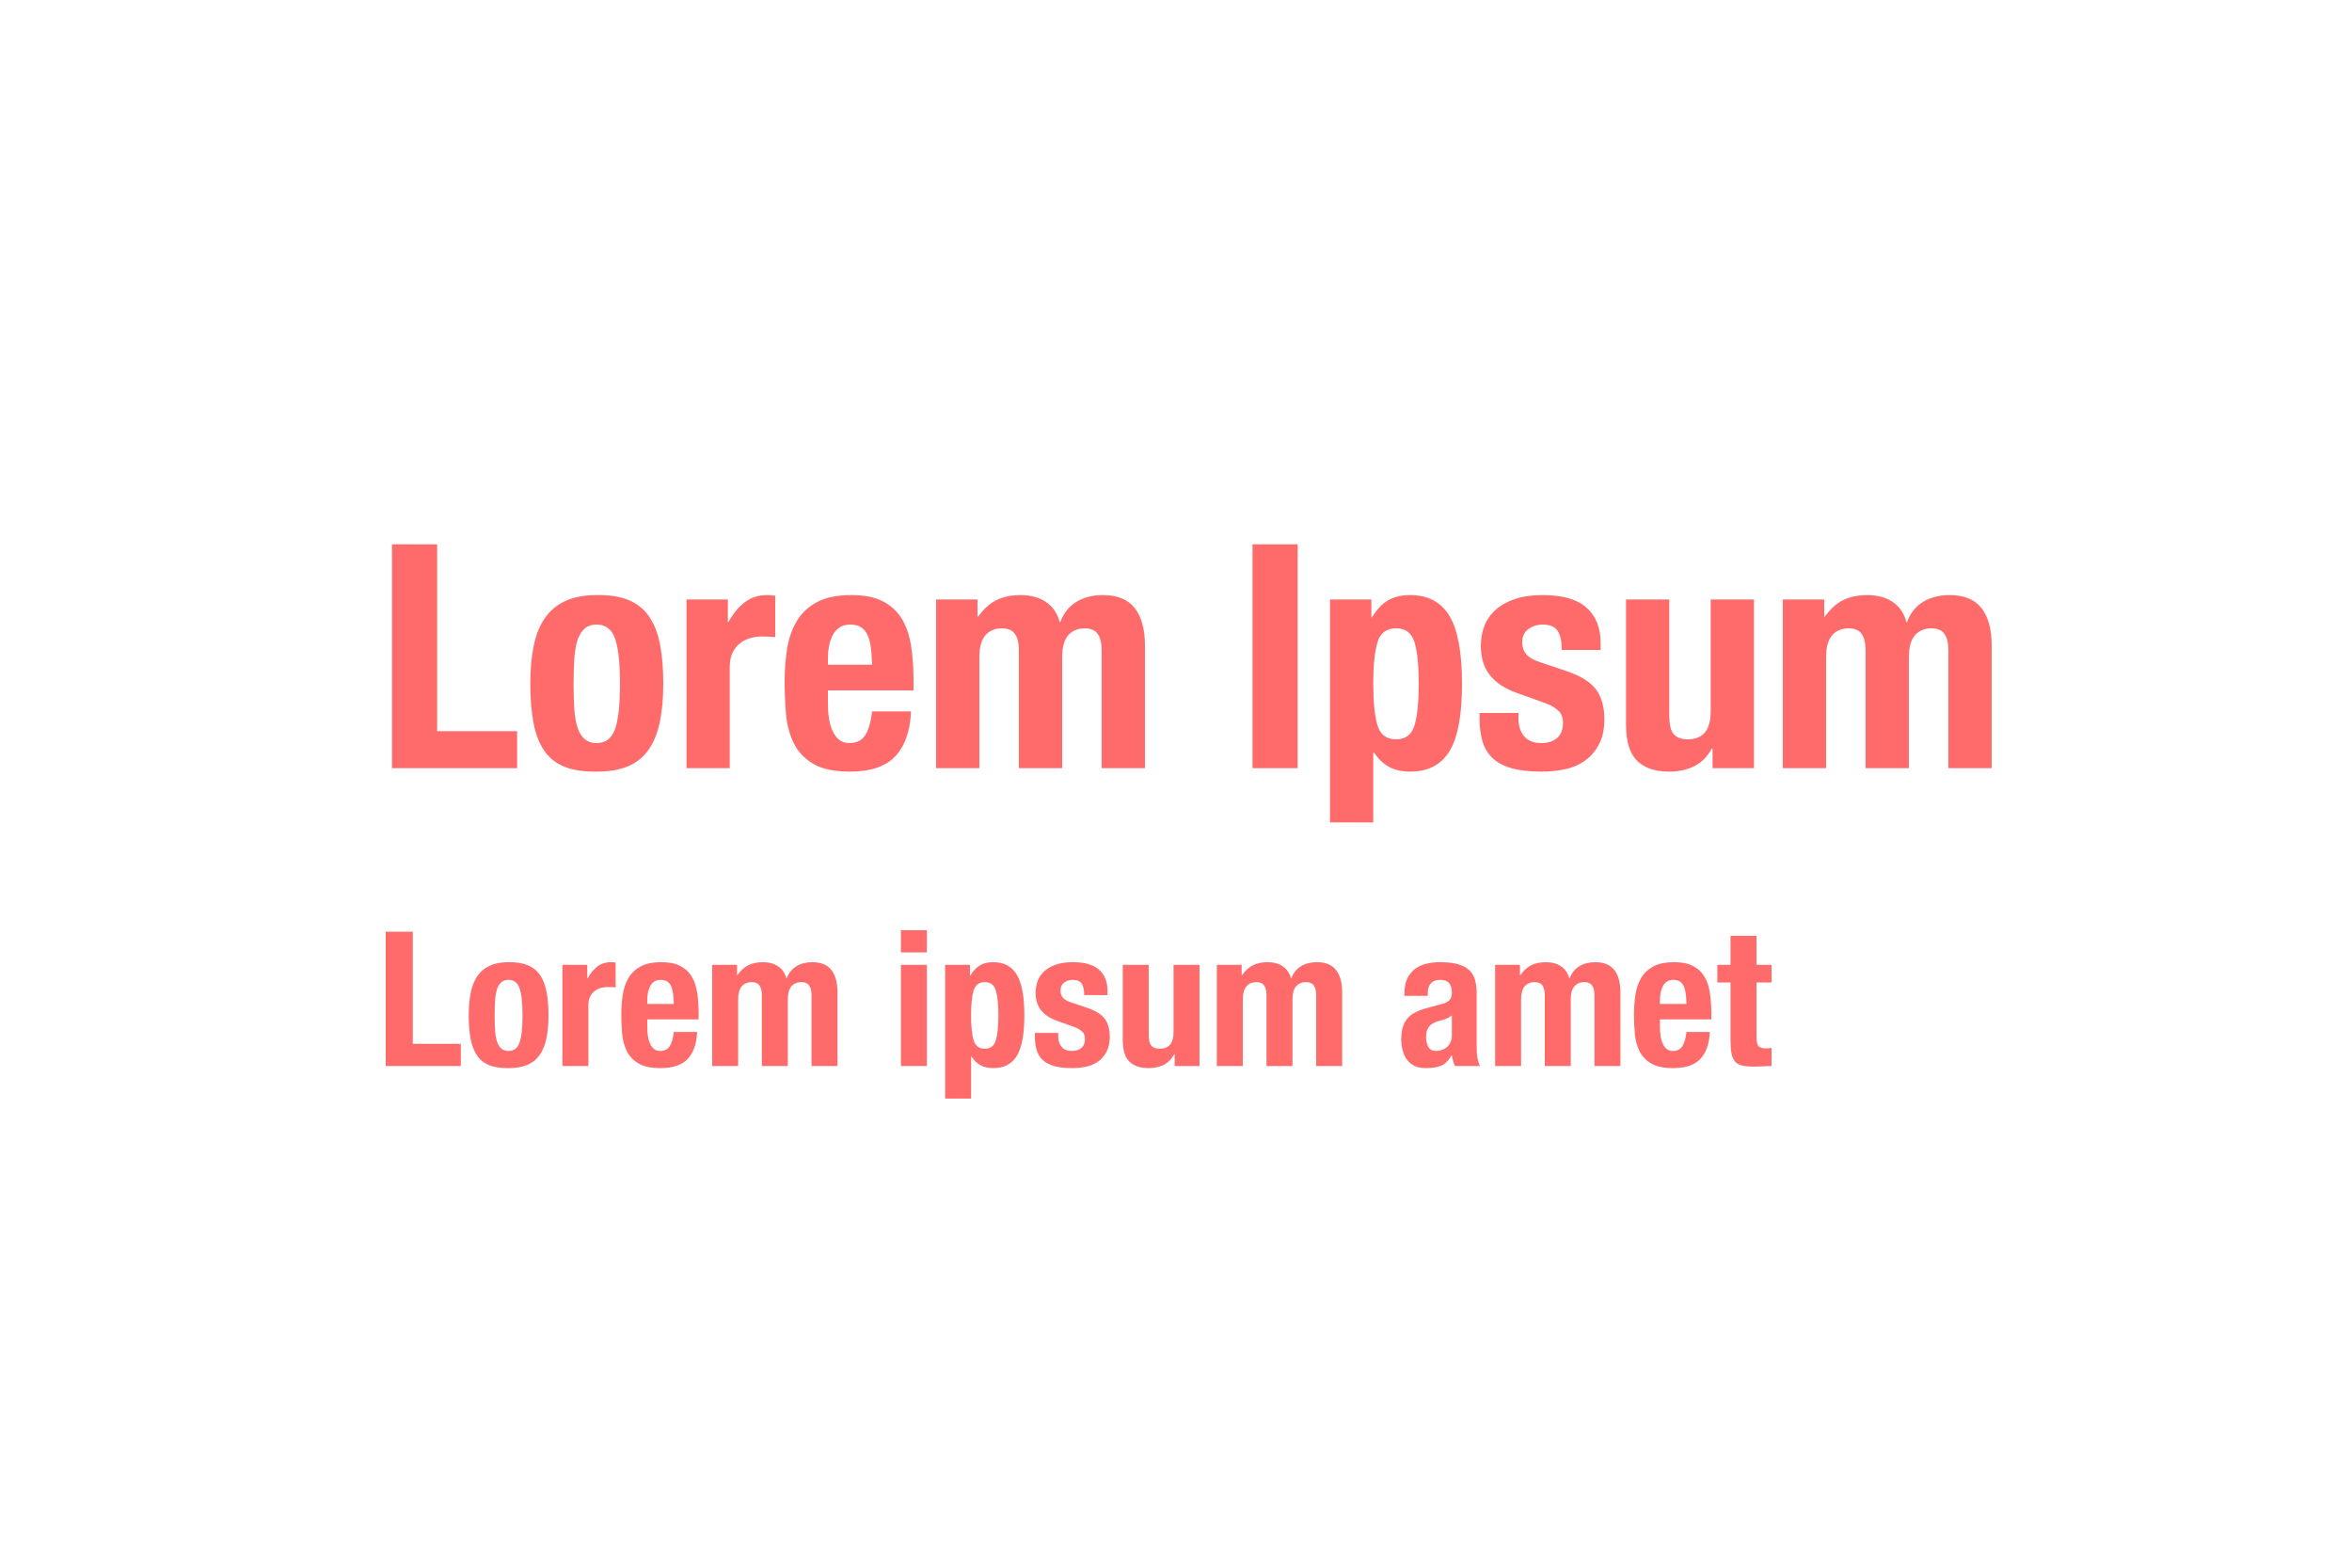
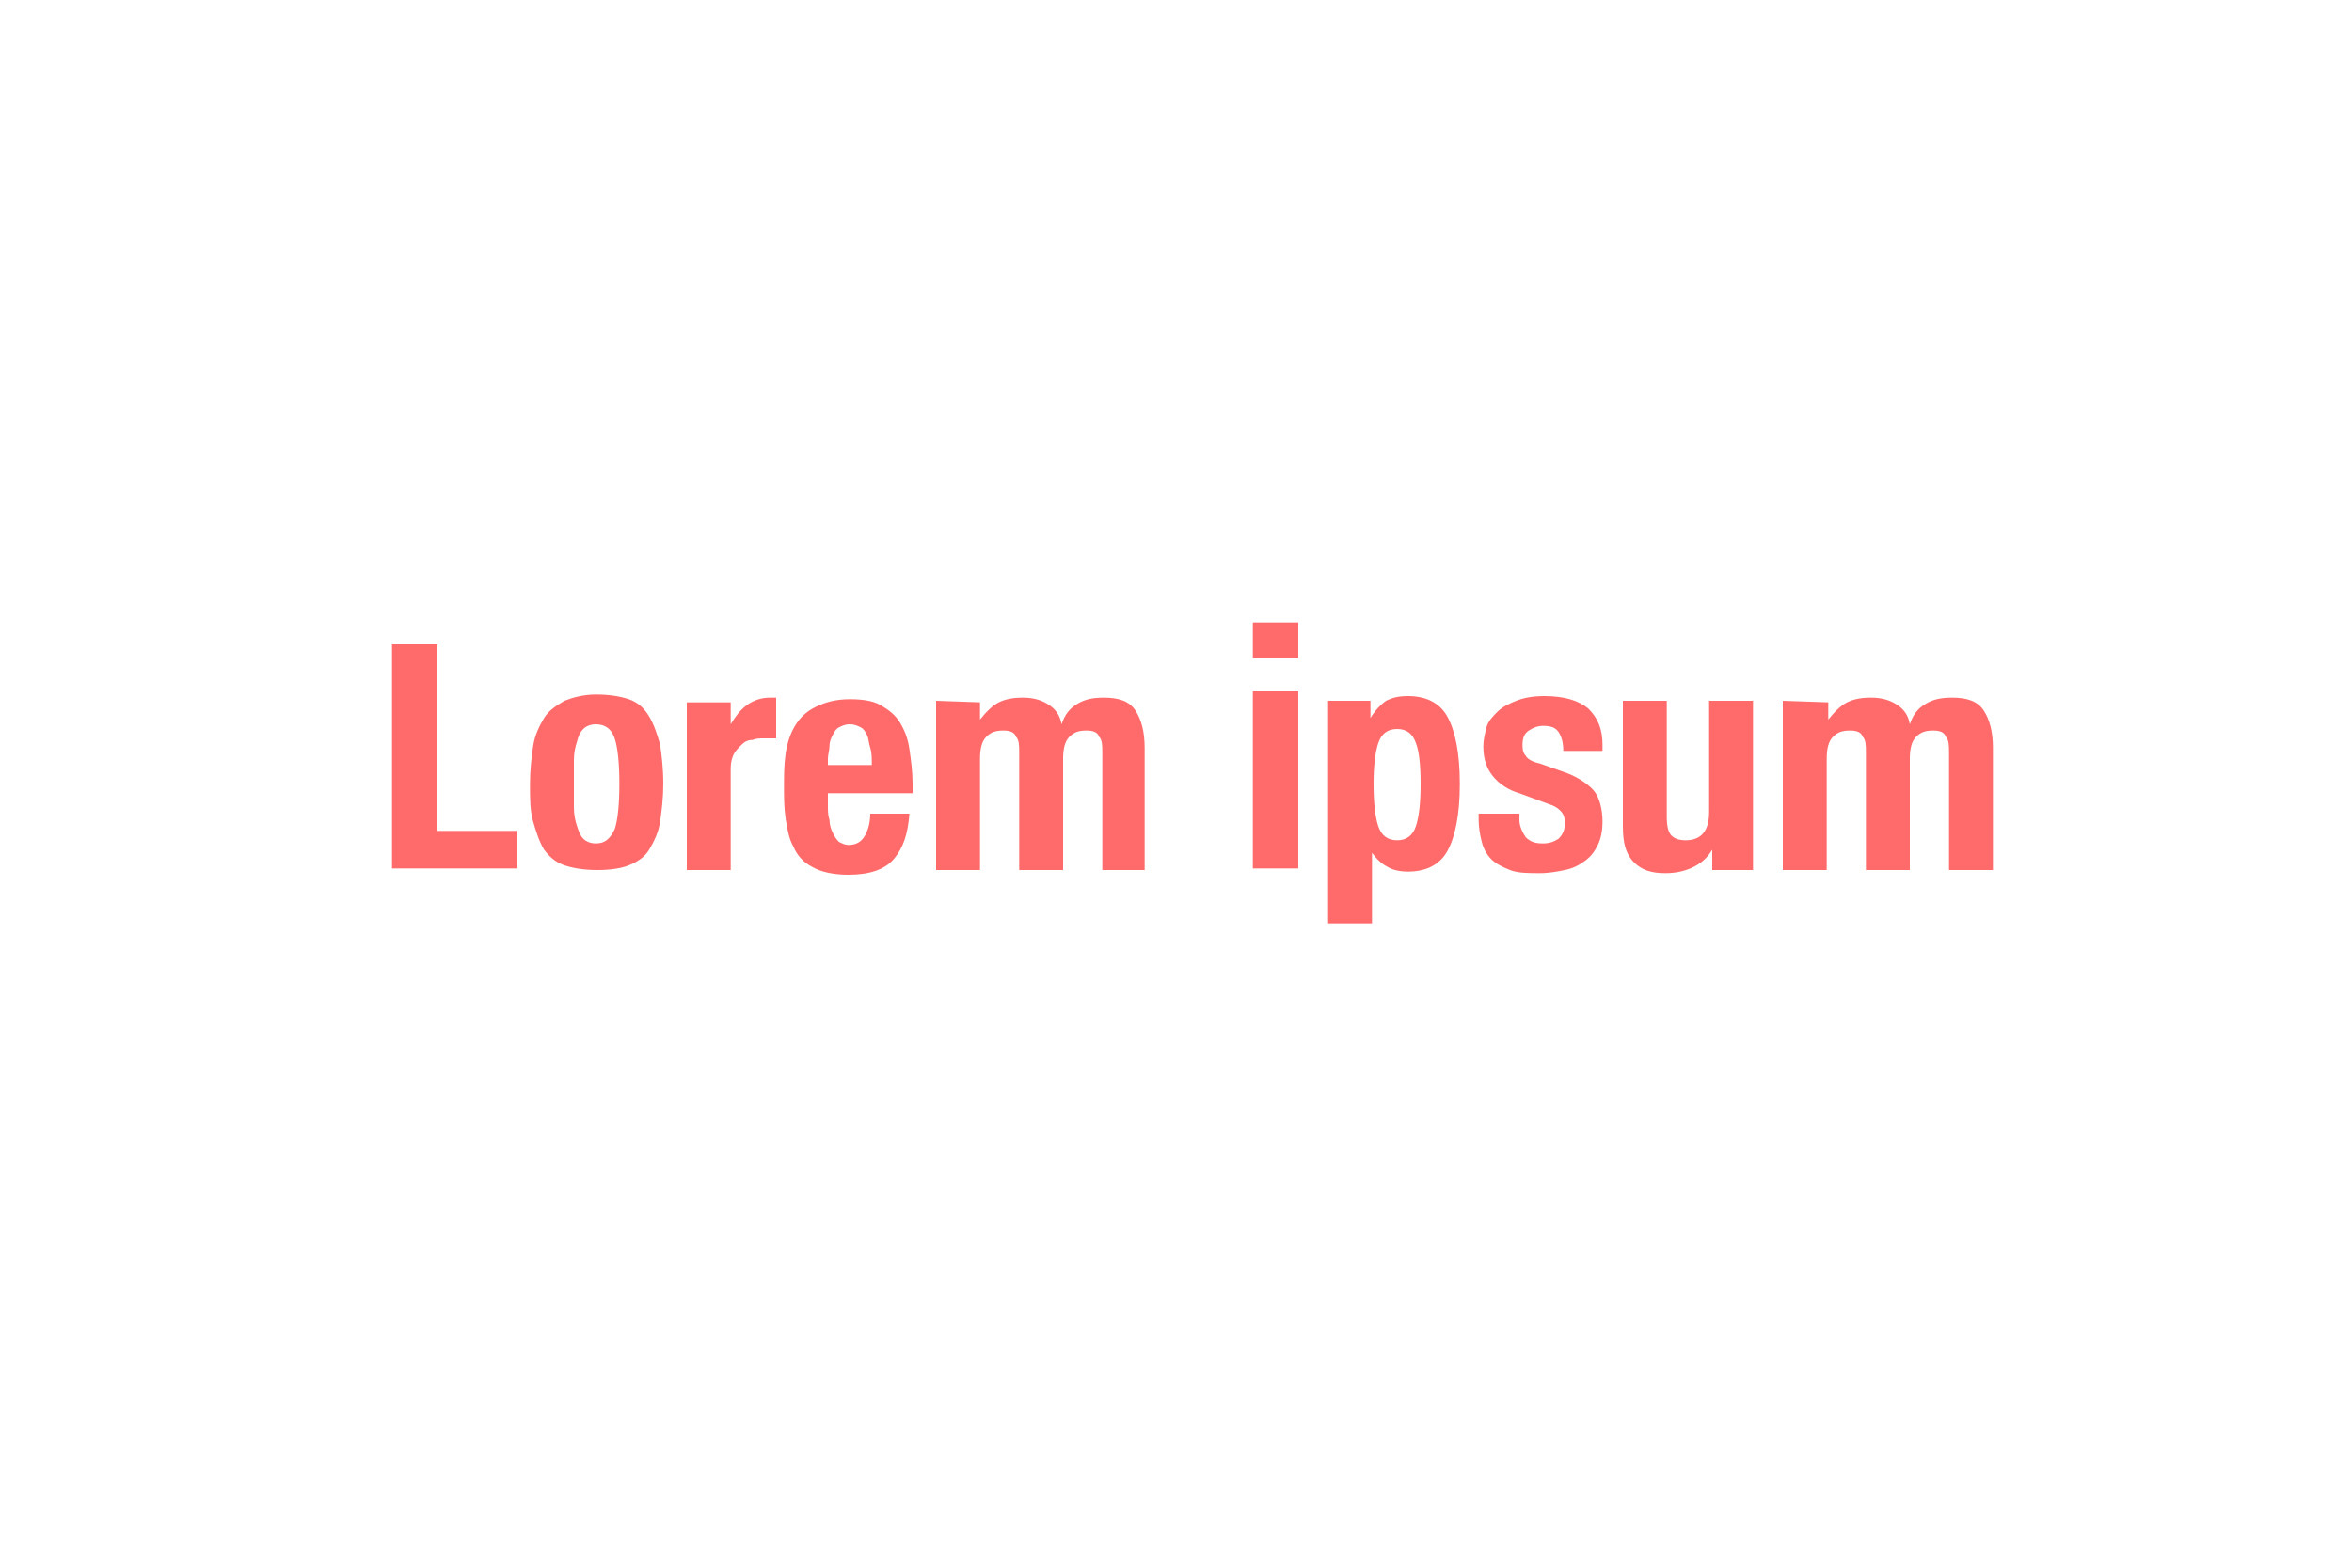
- <svg xmlns="http://www.w3.org/2000/svg" width="150px" height="100px" viewBox="0 0 150 100" version="1.1">
-   <defs />
-   <g id="Page-1" stroke="none" stroke-width="1" fill="none" fill-rule="evenodd">
-     <g id="headline" fill="#FF6B6B">
-       <path d="M25,49 L32.98,49 L32.98,46.64 L27.88,46.64 L27.88,34.72 L25,34.72 L25,49 Z M36.58,43.62 C36.58,44.167 36.593,44.673 36.62,45.14 C36.647,45.607 36.71,46.007 36.81,46.34 C36.91,46.673 37.06,46.933 37.26,47.12 C37.46,47.307 37.727,47.4 38.06,47.4 C38.62,47.4 39.007,47.107 39.22,46.52 C39.433,45.933 39.54,44.967 39.54,43.62 C39.54,42.273 39.433,41.307 39.22,40.72 C39.007,40.133 38.62,39.84 38.06,39.84 C37.727,39.84 37.46,39.933 37.26,40.12 C37.06,40.307 36.91,40.567 36.81,40.9 C36.71,41.233 36.647,41.633 36.62,42.1 C36.593,42.567 36.58,43.073 36.58,43.62 Z M33.82,43.62 C33.82,42.7 33.893,41.887 34.04,41.18 C34.187,40.473 34.427,39.883 34.76,39.41 C35.093,38.937 35.53,38.577 36.07,38.33 C36.61,38.083 37.273,37.96 38.06,37.96 C38.887,37.947 39.573,38.057 40.12,38.29 C40.667,38.523 41.1,38.88 41.42,39.36 C41.74,39.84 41.967,40.433 42.1,41.14 C42.233,41.847 42.3,42.673 42.3,43.62 C42.3,44.54 42.227,45.353 42.08,46.06 C41.933,46.767 41.693,47.357 41.36,47.83 C41.027,48.303 40.59,48.653 40.05,48.88 C39.51,49.107 38.847,49.22 38.06,49.22 C37.233,49.233 36.547,49.13 36,48.91 C35.453,48.69 35.02,48.343 34.7,47.87 C34.38,47.397 34.153,46.803 34.02,46.09 C33.887,45.377 33.82,44.553 33.82,43.62 Z M43.78,38.24 L43.78,49 L46.54,49 L46.54,42.54 C46.54,42.18 46.6,41.877 46.72,41.63 C46.84,41.383 47,41.183 47.2,41.03 C47.4,40.877 47.62,40.767 47.86,40.7 C48.1,40.633 48.34,40.6 48.58,40.6 C48.727,40.6 48.87,40.603 49.01,40.61 C49.15,40.617 49.293,40.627 49.44,40.64 L49.44,38 C49.36,37.987 49.277,37.977 49.19,37.97 C49.103,37.963 49.02,37.96 48.94,37.96 C48.367,37.96 47.88,38.117 47.48,38.43 C47.08,38.743 46.74,39.16 46.46,39.68 L46.42,39.68 L46.42,38.24 L43.78,38.24 Z M55.62,42.4 C55.607,41.987 55.58,41.623 55.54,41.31 C55.5,40.997 55.43,40.73 55.33,40.51 C55.23,40.29 55.09,40.123 54.91,40.01 C54.73,39.897 54.5,39.84 54.22,39.84 C53.94,39.84 53.71,39.903 53.53,40.03 C53.35,40.157 53.207,40.323 53.1,40.53 C52.993,40.737 52.917,40.967 52.87,41.22 C52.823,41.473 52.8,41.727 52.8,41.98 L52.8,42.4 L55.62,42.4 Z M52.8,44.04 L52.8,44.9 C52.8,45.22 52.823,45.53 52.87,45.83 C52.917,46.13 52.993,46.397 53.1,46.63 C53.207,46.863 53.347,47.05 53.52,47.19 C53.693,47.33 53.907,47.4 54.16,47.4 C54.627,47.4 54.967,47.233 55.18,46.9 C55.393,46.567 55.54,46.06 55.62,45.38 L58.1,45.38 C58.047,46.633 57.713,47.587 57.1,48.24 C56.487,48.893 55.52,49.22 54.2,49.22 C53.2,49.22 52.42,49.053 51.86,48.72 C51.3,48.387 50.887,47.947 50.62,47.4 C50.353,46.853 50.19,46.24 50.13,45.56 C50.07,44.88 50.04,44.2 50.04,43.52 C50.04,42.8 50.09,42.107 50.19,41.44 C50.29,40.773 50.49,40.18 50.79,39.66 C51.09,39.14 51.52,38.727 52.08,38.42 C52.64,38.113 53.387,37.96 54.32,37.96 C55.12,37.96 55.777,38.09 56.29,38.35 C56.803,38.61 57.207,38.977 57.5,39.45 C57.793,39.923 57.993,40.497 58.1,41.17 C58.207,41.843 58.26,42.593 58.26,43.42 L58.26,44.04 L52.8,44.04 Z M59.7,38.24 L59.7,49 L62.46,49 L62.46,41.92 C62.46,41.28 62.59,40.813 62.85,40.52 C63.11,40.227 63.46,40.08 63.9,40.08 C64.287,40.08 64.563,40.2 64.73,40.44 C64.897,40.68 64.98,41.027 64.98,41.48 L64.98,49 L67.74,49 L67.74,41.92 C67.74,41.28 67.87,40.813 68.13,40.52 C68.39,40.227 68.74,40.08 69.18,40.08 C69.567,40.08 69.843,40.2 70.01,40.44 C70.177,40.68 70.26,41.027 70.26,41.48 L70.26,49 L73.02,49 L73.02,41.18 C73.02,40.14 72.803,39.343 72.37,38.79 C71.937,38.237 71.26,37.96 70.34,37.96 C69.687,37.96 69.123,38.103 68.65,38.39 C68.177,38.677 67.833,39.107 67.62,39.68 L67.58,39.68 C67.433,39.12 67.143,38.693 66.71,38.4 C66.277,38.107 65.74,37.96 65.1,37.96 C64.5,37.96 63.983,38.067 63.55,38.28 C63.117,38.493 62.727,38.847 62.38,39.34 L62.34,39.34 L62.34,38.24 L59.7,38.24 Z M79.88,49 L82.76,49 L82.76,34.72 L79.88,34.72 L79.88,49 Z M84.82,38.24 L87.46,38.24 L87.46,39.38 L87.5,39.38 C87.807,38.873 88.15,38.51 88.53,38.29 C88.91,38.07 89.38,37.96 89.94,37.96 C91.073,37.96 91.907,38.403 92.44,39.29 C92.973,40.177 93.24,41.62 93.24,43.62 C93.24,45.62 92.973,47.053 92.44,47.92 C91.907,48.787 91.073,49.22 89.94,49.22 C89.42,49.22 88.977,49.123 88.61,48.93 C88.243,48.737 87.913,48.427 87.62,48 L87.58,48 L87.58,52.46 L84.82,52.46 L84.82,38.24 Z M87.58,43.62 C87.58,44.793 87.67,45.677 87.85,46.27 C88.03,46.863 88.427,47.16 89.04,47.16 C89.64,47.16 90.03,46.863 90.21,46.27 C90.39,45.677 90.48,44.793 90.48,43.62 C90.48,42.447 90.39,41.563 90.21,40.97 C90.03,40.377 89.64,40.08 89.04,40.08 C88.427,40.08 88.03,40.377 87.85,40.97 C87.67,41.563 87.58,42.447 87.58,43.62 Z M96.84,45.48 L94.36,45.48 L94.36,45.86 C94.36,46.38 94.42,46.85 94.54,47.27 C94.66,47.69 94.87,48.047 95.17,48.34 C95.47,48.633 95.877,48.853 96.39,49 C96.903,49.147 97.547,49.22 98.32,49.22 C98.907,49.22 99.443,49.16 99.93,49.04 C100.417,48.92 100.837,48.72 101.19,48.44 C101.543,48.16 101.82,47.81 102.02,47.39 C102.22,46.97 102.32,46.473 102.32,45.9 C102.32,45.087 102.14,44.443 101.78,43.97 C101.42,43.497 100.807,43.113 99.94,42.82 L98.28,42.26 C97.813,42.113 97.497,41.933 97.33,41.72 C97.163,41.507 97.08,41.267 97.08,41 C97.08,40.613 97.21,40.323 97.47,40.13 C97.73,39.937 98.033,39.84 98.38,39.84 C98.833,39.84 99.15,39.97 99.33,40.23 C99.51,40.49 99.6,40.9 99.6,41.46 L102.08,41.46 L102.08,41.02 C102.08,40.047 101.78,39.293 101.18,38.76 C100.58,38.227 99.653,37.96 98.4,37.96 C97.693,37.96 97.09,38.047 96.59,38.22 C96.09,38.393 95.68,38.627 95.36,38.92 C95.04,39.213 94.807,39.557 94.66,39.95 C94.513,40.343 94.44,40.76 94.44,41.2 C94.44,41.96 94.633,42.583 95.02,43.07 C95.407,43.557 95.98,43.933 96.74,44.2 L98.68,44.9 C98.947,45.007 99.18,45.15 99.38,45.33 C99.58,45.51 99.68,45.773 99.68,46.12 C99.68,46.547 99.553,46.867 99.3,47.08 C99.047,47.293 98.707,47.4 98.28,47.4 C97.813,47.4 97.457,47.257 97.21,46.97 C96.963,46.683 96.84,46.307 96.84,45.84 L96.84,45.48 Z M109.22,47.74 L109.22,49 L111.86,49 L111.86,38.24 L109.1,38.24 L109.1,45.38 C109.1,46.567 108.613,47.16 107.64,47.16 C107.227,47.16 106.927,47.05 106.74,46.83 C106.553,46.61 106.46,46.22 106.46,45.66 L106.46,38.24 L103.7,38.24 L103.7,46.22 C103.7,47.3 103.937,48.07 104.41,48.53 C104.883,48.99 105.56,49.22 106.44,49.22 C107.04,49.22 107.573,49.107 108.04,48.88 C108.507,48.653 108.887,48.273 109.18,47.74 L109.22,47.74 Z M113.7,38.24 L113.7,49 L116.46,49 L116.46,41.92 C116.46,41.28 116.59,40.813 116.85,40.52 C117.11,40.227 117.46,40.08 117.9,40.08 C118.287,40.08 118.563,40.2 118.73,40.44 C118.897,40.68 118.98,41.027 118.98,41.48 L118.98,49 L121.74,49 L121.74,41.92 C121.74,41.28 121.87,40.813 122.13,40.52 C122.39,40.227 122.74,40.08 123.18,40.08 C123.567,40.08 123.843,40.2 124.01,40.44 C124.177,40.68 124.26,41.027 124.26,41.48 L124.26,49 L127.02,49 L127.02,41.18 C127.02,40.14 126.803,39.343 126.37,38.79 C125.937,38.237 125.26,37.96 124.34,37.96 C123.687,37.96 123.123,38.103 122.65,38.39 C122.177,38.677 121.833,39.107 121.62,39.68 L121.58,39.68 C121.433,39.12 121.143,38.693 120.71,38.4 C120.277,38.107 119.74,37.96 119.1,37.96 C118.5,37.96 117.983,38.067 117.55,38.28 C117.117,38.493 116.727,38.847 116.38,39.34 L116.34,39.34 L116.34,38.24 L113.7,38.24 Z" id="Lorem-Ipsum" />
-       <path d="M24.6,68 L29.388,68 L29.388,66.584 L26.328,66.584 L26.328,59.432 L24.6,59.432 L24.6,68 Z M31.548,64.772 C31.548,65.1 31.556,65.404 31.572,65.684 C31.588,65.964 31.626,66.204 31.686,66.404 C31.746,66.604 31.836,66.76 31.956,66.872 C32.076,66.984 32.236,67.04 32.436,67.04 C32.772,67.04 33.004,66.864 33.132,66.512 C33.26,66.16 33.324,65.58 33.324,64.772 C33.324,63.964 33.26,63.384 33.132,63.032 C33.004,62.68 32.772,62.504 32.436,62.504 C32.236,62.504 32.076,62.56 31.956,62.672 C31.836,62.784 31.746,62.94 31.686,63.14 C31.626,63.34 31.588,63.58 31.572,63.86 C31.556,64.14 31.548,64.444 31.548,64.772 Z M29.892,64.772 C29.892,64.22 29.936,63.732 30.024,63.308 C30.112,62.884 30.256,62.53 30.456,62.246 C30.656,61.962 30.918,61.746 31.242,61.598 C31.566,61.45 31.964,61.376 32.436,61.376 C32.932,61.368 33.344,61.434 33.672,61.574 C34,61.714 34.26,61.928 34.452,62.216 C34.644,62.504 34.78,62.86 34.86,63.284 C34.94,63.708 34.98,64.204 34.98,64.772 C34.98,65.324 34.936,65.812 34.848,66.236 C34.76,66.66 34.616,67.014 34.416,67.298 C34.216,67.582 33.954,67.792 33.63,67.928 C33.306,68.064 32.908,68.132 32.436,68.132 C31.94,68.14 31.528,68.078 31.2,67.946 C30.872,67.814 30.612,67.606 30.42,67.322 C30.228,67.038 30.092,66.682 30.012,66.254 C29.932,65.826 29.892,65.332 29.892,64.772 Z M35.868,61.544 L35.868,68 L37.524,68 L37.524,64.124 C37.524,63.908 37.56,63.726 37.632,63.578 C37.704,63.43 37.8,63.31 37.92,63.218 C38.04,63.126 38.172,63.06 38.316,63.02 C38.46,62.98 38.604,62.96 38.748,62.96 C38.836,62.96 38.922,62.962 39.006,62.966 C39.09,62.97 39.176,62.976 39.264,62.984 L39.264,61.4 C39.216,61.392 39.166,61.386 39.114,61.382 C39.062,61.378 39.012,61.376 38.964,61.376 C38.62,61.376 38.328,61.47 38.088,61.658 C37.848,61.846 37.644,62.096 37.476,62.408 L37.452,62.408 L37.452,61.544 L35.868,61.544 Z M42.972,64.04 C42.964,63.792 42.948,63.574 42.924,63.386 C42.9,63.198 42.858,63.038 42.798,62.906 C42.738,62.774 42.654,62.674 42.546,62.606 C42.438,62.538 42.3,62.504 42.132,62.504 C41.964,62.504 41.826,62.542 41.718,62.618 C41.61,62.694 41.524,62.794 41.46,62.918 C41.396,63.042 41.35,63.18 41.322,63.332 C41.294,63.484 41.28,63.636 41.28,63.788 L41.28,64.04 L42.972,64.04 Z M41.28,65.024 L41.28,65.54 C41.28,65.732 41.294,65.918 41.322,66.098 C41.35,66.278 41.396,66.438 41.46,66.578 C41.524,66.718 41.608,66.83 41.712,66.914 C41.816,66.998 41.944,67.04 42.096,67.04 C42.376,67.04 42.58,66.94 42.708,66.74 C42.836,66.54 42.924,66.236 42.972,65.828 L44.46,65.828 C44.428,66.58 44.228,67.152 43.86,67.544 C43.492,67.936 42.912,68.132 42.12,68.132 C41.52,68.132 41.052,68.032 40.716,67.832 C40.38,67.632 40.132,67.368 39.972,67.04 C39.812,66.712 39.714,66.344 39.678,65.936 C39.642,65.528 39.624,65.12 39.624,64.712 C39.624,64.28 39.654,63.864 39.714,63.464 C39.774,63.064 39.894,62.708 40.074,62.396 C40.254,62.084 40.512,61.836 40.848,61.652 C41.184,61.468 41.632,61.376 42.192,61.376 C42.672,61.376 43.066,61.454 43.374,61.61 C43.682,61.766 43.924,61.986 44.1,62.27 C44.276,62.554 44.396,62.898 44.46,63.302 C44.524,63.706 44.556,64.156 44.556,64.652 L44.556,65.024 L41.28,65.024 Z M45.42,61.544 L45.42,68 L47.076,68 L47.076,63.752 C47.076,63.368 47.154,63.088 47.31,62.912 C47.466,62.736 47.676,62.648 47.94,62.648 C48.172,62.648 48.338,62.72 48.438,62.864 C48.538,63.008 48.588,63.216 48.588,63.488 L48.588,68 L50.244,68 L50.244,63.752 C50.244,63.368 50.322,63.088 50.478,62.912 C50.634,62.736 50.844,62.648 51.108,62.648 C51.34,62.648 51.506,62.72 51.606,62.864 C51.706,63.008 51.756,63.216 51.756,63.488 L51.756,68 L53.412,68 L53.412,63.308 C53.412,62.684 53.282,62.206 53.022,61.874 C52.762,61.542 52.356,61.376 51.804,61.376 C51.412,61.376 51.074,61.462 50.79,61.634 C50.506,61.806 50.3,62.064 50.172,62.408 L50.148,62.408 C50.06,62.072 49.886,61.816 49.626,61.64 C49.366,61.464 49.044,61.376 48.66,61.376 C48.3,61.376 47.99,61.44 47.73,61.568 C47.47,61.696 47.236,61.908 47.028,62.204 L47.004,62.204 L47.004,61.544 L45.42,61.544 Z M57.456,59.336 L57.456,60.752 L59.112,60.752 L59.112,59.336 L57.456,59.336 Z M57.456,61.544 L57.456,68 L59.112,68 L59.112,61.544 L57.456,61.544 Z M60.276,61.544 L61.86,61.544 L61.86,62.228 L61.884,62.228 C62.068,61.924 62.274,61.706 62.502,61.574 C62.73,61.442 63.012,61.376 63.348,61.376 C64.028,61.376 64.528,61.642 64.848,62.174 C65.168,62.706 65.328,63.572 65.328,64.772 C65.328,65.972 65.168,66.832 64.848,67.352 C64.528,67.872 64.028,68.132 63.348,68.132 C63.036,68.132 62.77,68.074 62.55,67.958 C62.33,67.842 62.132,67.656 61.956,67.4 L61.932,67.4 L61.932,70.076 L60.276,70.076 L60.276,61.544 Z M61.932,64.772 C61.932,65.476 61.986,66.006 62.094,66.362 C62.202,66.718 62.44,66.896 62.808,66.896 C63.168,66.896 63.402,66.718 63.51,66.362 C63.618,66.006 63.672,65.476 63.672,64.772 C63.672,64.068 63.618,63.538 63.51,63.182 C63.402,62.826 63.168,62.648 62.808,62.648 C62.44,62.648 62.202,62.826 62.094,63.182 C61.986,63.538 61.932,64.068 61.932,64.772 Z M67.488,65.888 L66,65.888 L66,66.116 C66,66.428 66.036,66.71 66.108,66.962 C66.18,67.214 66.306,67.428 66.486,67.604 C66.666,67.78 66.91,67.912 67.218,68 C67.526,68.088 67.912,68.132 68.376,68.132 C68.728,68.132 69.05,68.096 69.342,68.024 C69.634,67.952 69.886,67.832 70.098,67.664 C70.31,67.496 70.476,67.286 70.596,67.034 C70.716,66.782 70.776,66.484 70.776,66.14 C70.776,65.652 70.668,65.266 70.452,64.982 C70.236,64.698 69.868,64.468 69.348,64.292 L68.352,63.956 C68.072,63.868 67.882,63.76 67.782,63.632 C67.682,63.504 67.632,63.36 67.632,63.2 C67.632,62.968 67.71,62.794 67.866,62.678 C68.022,62.562 68.204,62.504 68.412,62.504 C68.684,62.504 68.874,62.582 68.982,62.738 C69.09,62.894 69.144,63.14 69.144,63.476 L70.632,63.476 L70.632,63.212 C70.632,62.628 70.452,62.176 70.092,61.856 C69.732,61.536 69.176,61.376 68.424,61.376 C68,61.376 67.638,61.428 67.338,61.532 C67.038,61.636 66.792,61.776 66.6,61.952 C66.408,62.128 66.268,62.334 66.18,62.57 C66.092,62.806 66.048,63.056 66.048,63.32 C66.048,63.776 66.164,64.15 66.396,64.442 C66.628,64.734 66.972,64.96 67.428,65.12 L68.592,65.54 C68.752,65.604 68.892,65.69 69.012,65.798 C69.132,65.906 69.192,66.064 69.192,66.272 C69.192,66.528 69.116,66.72 68.964,66.848 C68.812,66.976 68.608,67.04 68.352,67.04 C68.072,67.04 67.858,66.954 67.71,66.782 C67.562,66.61 67.488,66.384 67.488,66.104 L67.488,65.888 Z M74.916,67.244 L74.916,68 L76.5,68 L76.5,61.544 L74.844,61.544 L74.844,65.828 C74.844,66.54 74.552,66.896 73.968,66.896 C73.72,66.896 73.54,66.83 73.428,66.698 C73.316,66.566 73.26,66.332 73.26,65.996 L73.26,61.544 L71.604,61.544 L71.604,66.332 C71.604,66.98 71.746,67.442 72.03,67.718 C72.314,67.994 72.72,68.132 73.248,68.132 C73.608,68.132 73.928,68.064 74.208,67.928 C74.488,67.792 74.716,67.564 74.892,67.244 L74.916,67.244 Z M77.604,61.544 L77.604,68 L79.26,68 L79.26,63.752 C79.26,63.368 79.338,63.088 79.494,62.912 C79.65,62.736 79.86,62.648 80.124,62.648 C80.356,62.648 80.522,62.72 80.622,62.864 C80.722,63.008 80.772,63.216 80.772,63.488 L80.772,68 L82.428,68 L82.428,63.752 C82.428,63.368 82.506,63.088 82.662,62.912 C82.818,62.736 83.028,62.648 83.292,62.648 C83.524,62.648 83.69,62.72 83.79,62.864 C83.89,63.008 83.94,63.216 83.94,63.488 L83.94,68 L85.596,68 L85.596,63.308 C85.596,62.684 85.466,62.206 85.206,61.874 C84.946,61.542 84.54,61.376 83.988,61.376 C83.596,61.376 83.258,61.462 82.974,61.634 C82.69,61.806 82.484,62.064 82.356,62.408 L82.332,62.408 C82.244,62.072 82.07,61.816 81.81,61.64 C81.55,61.464 81.228,61.376 80.844,61.376 C80.484,61.376 80.174,61.44 79.914,61.568 C79.654,61.696 79.42,61.908 79.212,62.204 L79.188,62.204 L79.188,61.544 L77.604,61.544 Z M92.592,64.772 C92.48,64.86 92.36,64.93 92.232,64.982 C92.104,65.034 91.988,65.072 91.884,65.096 C91.548,65.168 91.308,65.288 91.164,65.456 C91.02,65.624 90.948,65.852 90.948,66.14 C90.948,66.388 90.996,66.6 91.092,66.776 C91.188,66.952 91.348,67.04 91.572,67.04 C91.684,67.04 91.8,67.022 91.92,66.986 C92.04,66.95 92.15,66.892 92.25,66.812 C92.35,66.732 92.432,66.628 92.496,66.5 C92.56,66.372 92.592,66.22 92.592,66.044 L92.592,64.772 Z M89.568,63.524 L89.568,63.368 C89.568,62.992 89.628,62.678 89.748,62.426 C89.868,62.174 90.03,61.97 90.234,61.814 C90.438,61.658 90.678,61.546 90.954,61.478 C91.23,61.41 91.524,61.376 91.836,61.376 C92.332,61.376 92.732,61.424 93.036,61.52 C93.34,61.616 93.576,61.752 93.744,61.928 C93.912,62.104 94.026,62.314 94.086,62.558 C94.146,62.802 94.176,63.068 94.176,63.356 L94.176,66.752 C94.176,67.056 94.19,67.292 94.218,67.46 C94.246,67.628 94.3,67.808 94.38,68 L92.796,68 C92.74,67.896 92.698,67.786 92.67,67.67 C92.642,67.554 92.616,67.44 92.592,67.328 L92.568,67.328 C92.376,67.664 92.154,67.882 91.902,67.982 C91.65,68.082 91.324,68.132 90.924,68.132 C90.636,68.132 90.392,68.082 90.192,67.982 C89.992,67.882 89.832,67.744 89.712,67.568 C89.592,67.392 89.504,67.194 89.448,66.974 C89.392,66.754 89.364,66.536 89.364,66.32 C89.364,66.016 89.396,65.754 89.46,65.534 C89.524,65.314 89.622,65.126 89.754,64.97 C89.886,64.814 90.054,64.684 90.258,64.58 C90.462,64.476 90.708,64.384 90.996,64.304 L91.932,64.052 C92.18,63.988 92.352,63.9 92.448,63.788 C92.544,63.676 92.592,63.512 92.592,63.296 C92.592,63.048 92.534,62.854 92.418,62.714 C92.302,62.574 92.104,62.504 91.824,62.504 C91.568,62.504 91.376,62.58 91.248,62.732 C91.12,62.884 91.056,63.088 91.056,63.344 L91.056,63.524 L89.568,63.524 Z M95.352,61.544 L95.352,68 L97.008,68 L97.008,63.752 C97.008,63.368 97.086,63.088 97.242,62.912 C97.398,62.736 97.608,62.648 97.872,62.648 C98.104,62.648 98.27,62.72 98.37,62.864 C98.47,63.008 98.52,63.216 98.52,63.488 L98.52,68 L100.176,68 L100.176,63.752 C100.176,63.368 100.254,63.088 100.41,62.912 C100.566,62.736 100.776,62.648 101.04,62.648 C101.272,62.648 101.438,62.72 101.538,62.864 C101.638,63.008 101.688,63.216 101.688,63.488 L101.688,68 L103.344,68 L103.344,63.308 C103.344,62.684 103.214,62.206 102.954,61.874 C102.694,61.542 102.288,61.376 101.736,61.376 C101.344,61.376 101.006,61.462 100.722,61.634 C100.438,61.806 100.232,62.064 100.104,62.408 L100.08,62.408 C99.992,62.072 99.818,61.816 99.558,61.64 C99.298,61.464 98.976,61.376 98.592,61.376 C98.232,61.376 97.922,61.44 97.662,61.568 C97.402,61.696 97.168,61.908 96.96,62.204 L96.936,62.204 L96.936,61.544 L95.352,61.544 Z M107.556,64.04 C107.548,63.792 107.532,63.574 107.508,63.386 C107.484,63.198 107.442,63.038 107.382,62.906 C107.322,62.774 107.238,62.674 107.13,62.606 C107.022,62.538 106.884,62.504 106.716,62.504 C106.548,62.504 106.41,62.542 106.302,62.618 C106.194,62.694 106.108,62.794 106.044,62.918 C105.98,63.042 105.934,63.18 105.906,63.332 C105.878,63.484 105.864,63.636 105.864,63.788 L105.864,64.04 L107.556,64.04 Z M105.864,65.024 L105.864,65.54 C105.864,65.732 105.878,65.918 105.906,66.098 C105.934,66.278 105.98,66.438 106.044,66.578 C106.108,66.718 106.192,66.83 106.296,66.914 C106.4,66.998 106.528,67.04 106.68,67.04 C106.96,67.04 107.164,66.94 107.292,66.74 C107.42,66.54 107.508,66.236 107.556,65.828 L109.044,65.828 C109.012,66.58 108.812,67.152 108.444,67.544 C108.076,67.936 107.496,68.132 106.704,68.132 C106.104,68.132 105.636,68.032 105.3,67.832 C104.964,67.632 104.716,67.368 104.556,67.04 C104.396,66.712 104.298,66.344 104.262,65.936 C104.226,65.528 104.208,65.12 104.208,64.712 C104.208,64.28 104.238,63.864 104.298,63.464 C104.358,63.064 104.478,62.708 104.658,62.396 C104.838,62.084 105.096,61.836 105.432,61.652 C105.768,61.468 106.216,61.376 106.776,61.376 C107.256,61.376 107.65,61.454 107.958,61.61 C108.266,61.766 108.508,61.986 108.684,62.27 C108.86,62.554 108.98,62.898 109.044,63.302 C109.108,63.706 109.14,64.156 109.14,64.652 L109.14,65.024 L105.864,65.024 Z M110.364,59.696 L110.364,61.544 L109.524,61.544 L109.524,62.672 L110.364,62.672 L110.364,66.368 C110.364,66.696 110.384,66.968 110.424,67.184 C110.464,67.4 110.538,67.574 110.646,67.706 C110.754,67.838 110.91,67.926 111.114,67.97 C111.318,68.014 111.58,68.036 111.9,68.036 C112.092,68.036 112.274,68.03 112.446,68.018 C112.618,68.006 112.796,68 112.98,68 L112.98,66.848 C112.924,66.856 112.864,66.862 112.8,66.866 C112.736,66.87 112.672,66.872 112.608,66.872 C112.368,66.872 112.21,66.818 112.134,66.71 C112.058,66.602 112.02,66.42 112.02,66.164 L112.02,62.672 L112.98,62.672 L112.98,61.544 L112.02,61.544 L112.02,59.696 L110.364,59.696 Z" id="Lorem-ipsum-amet," />
+ <svg xmlns="http://www.w3.org/2000/svg" version="1.1" id="Ebene_1" x="0px" y="0px" viewBox="0 0 150 100" style="enable-background:new 0 0 150 100;" xml:space="preserve">
+   <style type="text/css">
+ 	.st0{fill:#FF6B6B;}
+ </style>
+   <g id="Page-1">
+     <g id="headline">
+       <g>
+         <path id="Lorem-Ipsum" class="st0" d="M25,55.4h8V53h-5.1V41.1H25V55.4z M36.6,50c0,0.5,0,1.1,0,1.5c0,0.5,0.1,0.9,0.2,1.2     c0.1,0.3,0.2,0.6,0.4,0.8s0.5,0.3,0.8,0.3c0.6,0,0.9-0.3,1.2-0.9c0.2-0.6,0.3-1.6,0.3-2.9c0-1.3-0.1-2.3-0.3-2.9     c-0.2-0.6-0.6-0.9-1.2-0.9c-0.3,0-0.6,0.1-0.8,0.3s-0.3,0.4-0.4,0.8c-0.1,0.3-0.2,0.7-0.2,1.2C36.6,49,36.6,49.5,36.6,50z      M33.8,50c0-0.9,0.1-1.7,0.2-2.4s0.4-1.3,0.7-1.8s0.8-0.8,1.3-1.1c0.5-0.2,1.2-0.4,2-0.4s1.5,0.1,2.1,0.3s1,0.6,1.3,1.1     s0.5,1.1,0.7,1.8c0.1,0.7,0.2,1.5,0.2,2.5c0,0.9-0.1,1.7-0.2,2.4c-0.1,0.7-0.4,1.3-0.7,1.8s-0.8,0.8-1.3,1s-1.2,0.3-2,0.3     s-1.5-0.1-2.1-0.3s-1-0.6-1.3-1c-0.3-0.5-0.5-1.1-0.7-1.8S33.8,51,33.8,50z M43.8,44.7v10.8h2.8V49c0-0.4,0.1-0.7,0.2-0.9     c0.1-0.2,0.3-0.4,0.5-0.6c0.2-0.2,0.4-0.3,0.7-0.3c0.2-0.1,0.5-0.1,0.7-0.1c0.1,0,0.3,0,0.4,0c0.1,0,0.3,0,0.4,0v-2.6     c-0.1,0-0.2,0-0.2,0c-0.1,0-0.2,0-0.2,0c-0.6,0-1.1,0.2-1.5,0.5s-0.7,0.7-1,1.2l0,0v-1.4h-2.8V44.7z M55.6,48.8     c0-0.4,0-0.8-0.1-1.1s-0.1-0.6-0.2-0.8c-0.1-0.2-0.2-0.4-0.4-0.5s-0.4-0.2-0.7-0.2s-0.5,0.1-0.7,0.2s-0.3,0.3-0.4,0.5     c-0.1,0.2-0.2,0.4-0.2,0.7s-0.1,0.5-0.1,0.8v0.4C52.8,48.8,55.6,48.8,55.6,48.8z M52.8,50.5v0.9c0,0.3,0,0.6,0.1,0.9     c0,0.3,0.1,0.6,0.2,0.8c0.1,0.2,0.2,0.4,0.4,0.6c0.2,0.1,0.4,0.2,0.6,0.2c0.5,0,0.8-0.2,1-0.5s0.4-0.8,0.4-1.5H58     c-0.1,1.3-0.4,2.2-1,2.9s-1.6,1-2.9,1c-1,0-1.8-0.2-2.3-0.5c-0.6-0.3-1-0.8-1.2-1.3c-0.3-0.5-0.4-1.2-0.5-1.8     c-0.1-0.7-0.1-1.4-0.1-2c0-0.7,0-1.4,0.1-2.1c0.1-0.7,0.3-1.3,0.6-1.8s0.7-0.9,1.3-1.2s1.3-0.5,2.2-0.5c0.8,0,1.5,0.1,2,0.4     c0.5,0.3,0.9,0.6,1.2,1.1s0.5,1,0.6,1.7s0.2,1.4,0.2,2.2v0.6h-5.4V50.5z M59.7,44.7v10.8h2.8v-7.1c0-0.6,0.1-1.1,0.4-1.4     c0.3-0.3,0.6-0.4,1.1-0.4c0.4,0,0.7,0.1,0.8,0.4c0.2,0.2,0.2,0.6,0.2,1v7.5h2.8v-7.1c0-0.6,0.1-1.1,0.4-1.4s0.6-0.4,1.1-0.4     c0.4,0,0.7,0.1,0.8,0.4c0.2,0.2,0.2,0.6,0.2,1v7.5H73v-7.8c0-1-0.2-1.8-0.6-2.4c-0.4-0.6-1.1-0.8-2-0.8c-0.7,0-1.2,0.1-1.7,0.4     s-0.8,0.7-1,1.3l0,0c-0.1-0.6-0.4-1-0.9-1.3s-1-0.4-1.6-0.4s-1.1,0.1-1.5,0.3s-0.8,0.6-1.2,1.1l0,0v-1.1L59.7,44.7L59.7,44.7z      M79.9,55.4h2.9V44.1h-2.9V55.4z M84.8,44.7h2.6v1.1l0,0c0.3-0.5,0.7-0.9,1-1.1c0.4-0.2,0.8-0.3,1.4-0.3c1.1,0,2,0.4,2.5,1.3     c0.5,0.9,0.8,2.3,0.8,4.3s-0.3,3.4-0.8,4.3c-0.5,0.9-1.4,1.3-2.5,1.3c-0.5,0-1-0.1-1.3-0.3c-0.4-0.2-0.7-0.5-1-0.9l0,0v4.5h-2.8     V44.7H84.8z M87.6,50c0,1.2,0.1,2.1,0.3,2.7c0.2,0.6,0.6,0.9,1.2,0.9s1-0.3,1.2-0.9c0.2-0.6,0.3-1.5,0.3-2.7s-0.1-2.1-0.3-2.6     c-0.2-0.6-0.6-0.9-1.2-0.9s-1,0.3-1.2,0.9C87.7,48,87.6,48.9,87.6,50z M96.8,51.9h-2.5v0.4c0,0.5,0.1,1,0.2,1.4s0.3,0.8,0.6,1.1     s0.7,0.5,1.2,0.7s1.2,0.2,1.9,0.2c0.6,0,1.1-0.1,1.6-0.2c0.5-0.1,0.9-0.3,1.3-0.6s0.6-0.6,0.8-1c0.2-0.4,0.3-0.9,0.3-1.5     c0-0.8-0.2-1.5-0.5-1.9s-1-0.9-1.8-1.2l-1.7-0.6c-0.5-0.1-0.8-0.3-0.9-0.5c-0.2-0.2-0.2-0.5-0.2-0.7c0-0.4,0.1-0.7,0.4-0.9     s0.6-0.3,0.9-0.3c0.5,0,0.8,0.1,1,0.4s0.3,0.7,0.3,1.2h2.5v-0.4c0-1-0.3-1.7-0.9-2.3c-0.6-0.5-1.5-0.8-2.8-0.8     c-0.7,0-1.3,0.1-1.8,0.3s-0.9,0.4-1.2,0.7c-0.3,0.3-0.6,0.6-0.7,1s-0.2,0.8-0.2,1.2c0,0.8,0.2,1.4,0.6,1.9s1,0.9,1.7,1.1l1.9,0.7     c0.3,0.1,0.5,0.2,0.7,0.4s0.3,0.4,0.3,0.8c0,0.4-0.1,0.7-0.4,1c-0.3,0.2-0.6,0.3-1,0.3c-0.5,0-0.8-0.1-1.1-0.4     c-0.2-0.3-0.4-0.7-0.4-1.1v-0.4H96.8z M109.2,54.2v1.3h2.6V44.7H109v7.1c0,1.2-0.5,1.8-1.5,1.8c-0.4,0-0.7-0.1-0.9-0.3     c-0.2-0.2-0.3-0.6-0.3-1.2v-7.4h-2.8v8c0,1.1,0.2,1.8,0.7,2.3s1.1,0.7,2,0.7c0.6,0,1.1-0.1,1.6-0.3     C108.5,55.1,108.9,54.7,109.2,54.2L109.2,54.2z M113.7,44.7v10.8h2.8v-7.1c0-0.6,0.1-1.1,0.4-1.4s0.6-0.4,1.1-0.4     c0.4,0,0.7,0.1,0.8,0.4c0.2,0.2,0.2,0.6,0.2,1v7.5h2.8v-7.1c0-0.6,0.1-1.1,0.4-1.4c0.3-0.3,0.6-0.4,1.1-0.4     c0.4,0,0.7,0.1,0.8,0.4c0.2,0.2,0.2,0.6,0.2,1v7.5h2.8v-7.8c0-1-0.2-1.8-0.6-2.4c-0.4-0.6-1.1-0.8-2-0.8c-0.7,0-1.2,0.1-1.7,0.4     s-0.8,0.7-1,1.3l0,0c-0.1-0.6-0.4-1-0.9-1.3s-1-0.4-1.6-0.4s-1.1,0.1-1.5,0.3s-0.8,0.6-1.2,1.1l0,0v-1.1L113.7,44.7L113.7,44.7z" />
+       </g>
+       <rect x="79.9" y="39.7" class="st0" width="2.9" height="2.3" />
    </g>
  </g>
</svg>
